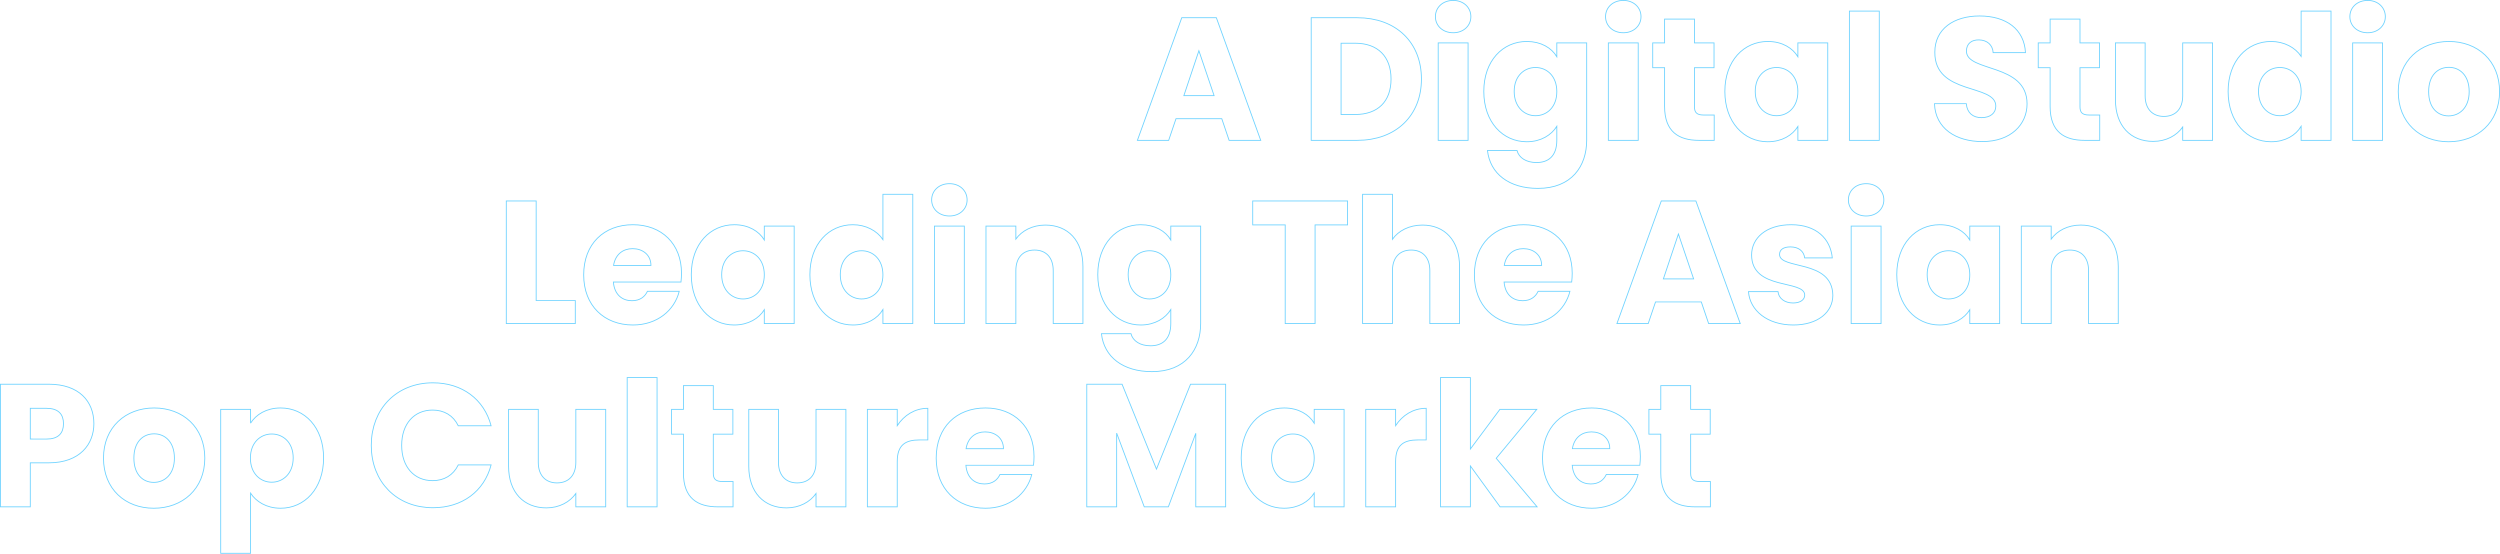
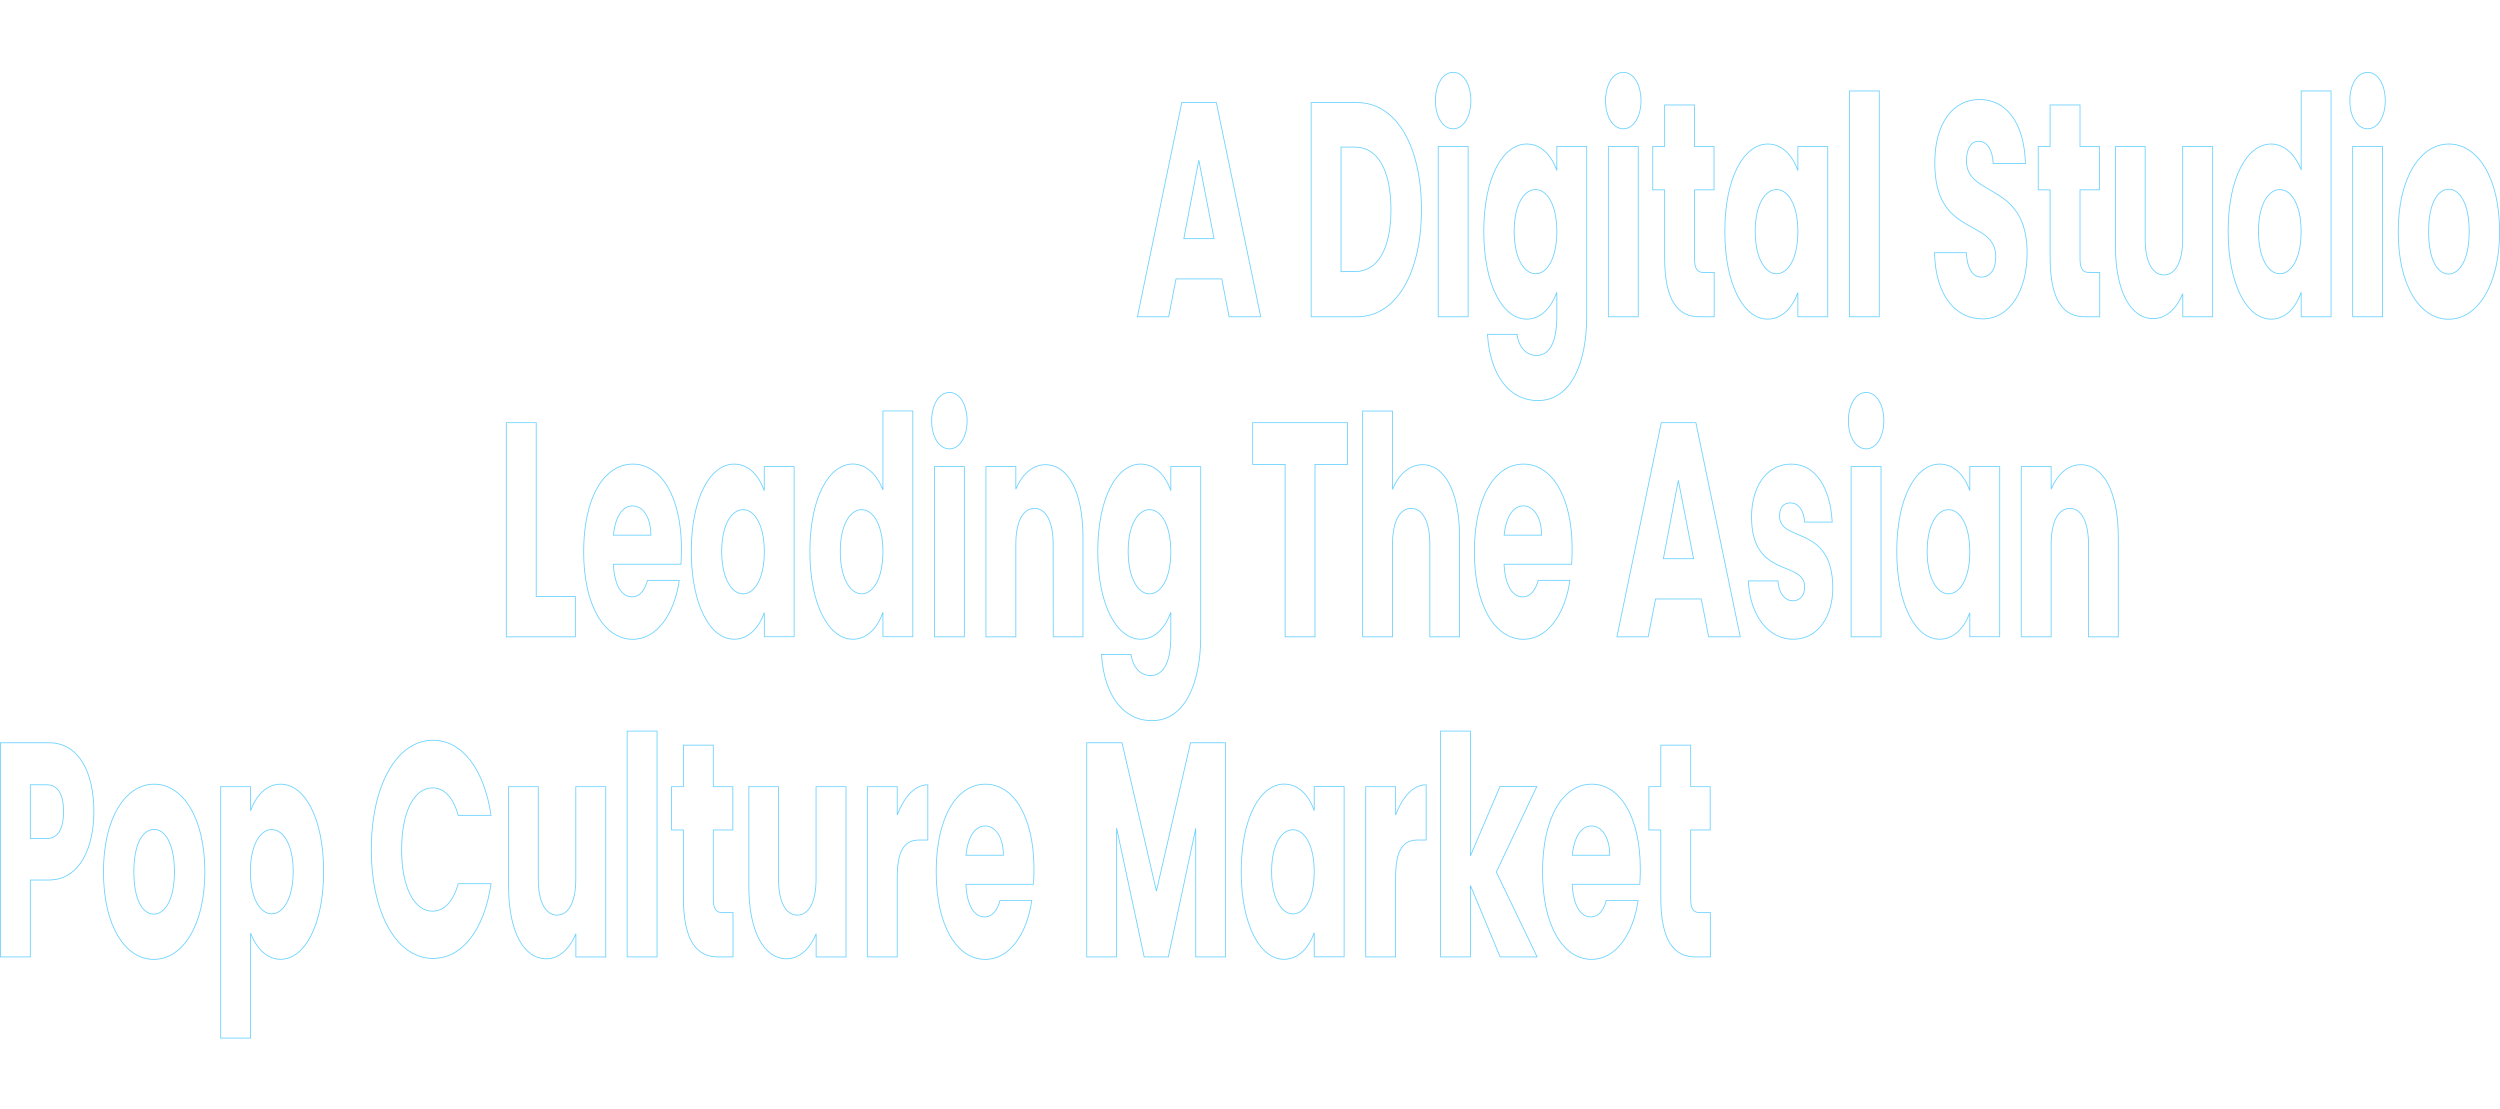
- <svg xmlns="http://www.w3.org/2000/svg" width="2919.59" height="646.668" viewBox="0 0 2919.59 646.668">
-   <g id="그룹_2963" data-name="그룹 2963" transform="translate(927.02 -609.096)">
-     <path id="패스_2285" data-name="패스 2285" d="M-689.622,0H-652.7l-51.816-143.208h-40.392L-796.722,0h36.516l8.568-25.3h53.448Zm-17.544-52.224h-35.292l17.544-52.428Zm167.076-90.984h-53.652V0h53.652c45.7,0,75.072-29.172,75.072-71.6C-465.018-114.24-494.394-143.208-540.09-143.208ZM-558.858-30.192v-83.232h16.524c26.316,0,41.82,15.5,41.82,41.82s-15.5,41.412-41.82,41.412ZM-445.434,0h34.884V-113.832h-34.884Zm17.544-125.664c12.24,0,20.6-8.364,20.6-18.768,0-10.608-8.364-18.972-20.6-18.972-12.444,0-20.808,8.364-20.808,18.972C-448.7-134.028-440.334-125.664-427.89-125.664Zm35.7,68.544c0,35.9,22.236,58.752,50.184,58.752,16.728,0,28.764-7.956,35.088-17.952V-.2c0,19.176-10.4,26.112-23.664,26.112-12.036,0-20.6-5.508-22.848-14.076h-34.476c3.06,27.132,25.092,44.268,58.956,44.268,39.372,0,56.916-25.908,56.916-56.3V-113.832h-34.884v16.116c-6.12-10.2-18.36-17.748-35.088-17.748C-369.954-115.464-392.19-93.024-392.19-57.12Zm85.272.2c0,18.156-11.628,28.152-24.888,28.152-13.056,0-24.888-10.2-24.888-28.356s11.832-27.948,24.888-27.948C-318.546-85.068-306.918-75.072-306.918-56.916ZM-246.738,0h34.884V-113.832h-34.884Zm17.544-125.664c12.24,0,20.6-8.364,20.6-18.768,0-10.608-8.364-18.972-20.6-18.972-12.444,0-20.808,8.364-20.808,18.972C-250-134.028-241.638-125.664-229.194-125.664Zm48.144,86.088C-181.05-10-164.526,0-140.862,0h17.748V-29.58h-12.444c-7.752,0-10.608-2.856-10.608-9.588v-45.7h22.848v-28.968h-22.848v-27.744H-181.05v27.744h-13.872v28.968h13.872Zm70.38-17.544c0,35.9,22.236,58.752,49.98,58.752,16.932,0,28.968-7.752,35.292-17.748V0H9.486V-113.832H-25.4v16.116c-6.12-10-18.156-17.748-35.088-17.748C-88.434-115.464-110.67-93.024-110.67-57.12Zm85.272.2c0,18.156-11.628,28.152-24.888,28.152-13.056,0-24.888-10.2-24.888-28.356s11.832-27.948,24.888-27.948C-37.026-85.068-25.4-75.072-25.4-56.916ZM34.782,0H69.666V-150.96H34.782ZM242.25-42.636c0-47.94-70.788-36.72-70.788-61.608,0-8.976,6.324-13.26,14.688-13.056,9.384.2,15.912,5.712,16.524,14.892h37.74c-1.428-27.336-22.44-42.84-53.652-42.84-29.988,0-52.224,15.1-52.224,42.228-.408,50.8,71.2,36.516,71.2,63.036,0,8.364-6.528,13.464-16.728,13.464-9.792,0-16.728-5.3-17.748-16.32H134.13c1.02,28.968,25.092,44.268,55.9,44.268C223.482,1.428,242.25-18.564,242.25-42.636Zm26.928,3.06C269.178-10,285.7,0,309.366,0h17.748V-29.58H314.67c-7.752,0-10.608-2.856-10.608-9.588v-45.7H326.91v-28.968H304.062v-27.744H269.178v27.744H255.306v28.968h13.872ZM458.9-113.832H424.014V-52.02c0,15.5-8.568,24.072-22.032,24.072-13.056,0-21.828-8.568-21.828-24.072v-61.812h-34.68v66.5c0,30.4,17.748,48.552,44.064,48.552,15.3,0,27.54-6.936,34.476-16.728V0H458.9ZM477.054-57.12c0,35.9,22.236,58.752,50.184,58.752,16.728,0,28.764-7.548,35.088-17.952V0H597.21V-150.96H562.326v52.836c-6.936-10.4-19.992-17.34-35.088-17.34C499.29-115.464,477.054-93.024,477.054-57.12Zm85.272.2c0,18.156-11.628,28.152-24.888,28.152-13.056,0-24.888-10.2-24.888-28.356s11.832-27.948,24.888-27.948C550.7-85.068,562.326-75.072,562.326-56.916ZM622.506,0H657.39V-113.832H622.506ZM640.05-125.664c12.24,0,20.6-8.364,20.6-18.768,0-10.608-8.364-18.972-20.6-18.972-12.444,0-20.808,8.364-20.808,18.972C619.242-134.028,627.606-125.664,640.05-125.664ZM794.07-56.916c0-36.108-25.7-58.548-59.16-58.548-33.252,0-59.16,22.44-59.16,58.548S701.046,1.632,734.5,1.632,794.07-20.808,794.07-56.916Zm-82.824,0c0-19.38,11.016-28.356,23.664-28.356,12.24,0,23.664,8.976,23.664,28.356,0,19.176-11.628,28.356-24.072,28.356C721.854-28.56,711.246-37.74,711.246-56.916Z" transform="translate(1198 773)" fill="none" stroke="#6dd2ff" stroke-width="1" />
-     <path id="패스_2284" data-name="패스 2284" d="M-940.746-143.208V0h80.58V-26.928h-45.7v-116.28Zm147.492,55.692c11.628,0,21.42,7.14,21.42,19.584H-815.49C-813.45-80.58-804.678-87.516-793.254-87.516Zm54.468,49.776h-37.128c-2.856,6.12-8.364,11.016-18.156,11.016-11.22,0-20.4-6.936-21.624-21.828h78.948a88.161,88.161,0,0,0,.612-10.2c0-34.68-23.46-56.712-56.712-56.712-33.864,0-57.528,22.44-57.528,58.548S-826.3,1.632-792.846,1.632C-764.49,1.632-744.294-15.5-738.786-37.74Zm14.076-19.38c0,35.9,22.236,58.752,49.98,58.752,16.932,0,28.968-7.752,35.292-17.748V0h34.884V-113.832h-34.884v16.116c-6.12-10-18.156-17.748-35.088-17.748C-702.474-115.464-724.71-93.024-724.71-57.12Zm85.272.2c0,18.156-11.628,28.152-24.888,28.152-13.056,0-24.888-10.2-24.888-28.356s11.832-27.948,24.888-27.948C-651.066-85.068-639.438-75.072-639.438-56.916Zm53.244-.2c0,35.9,22.236,58.752,50.184,58.752,16.728,0,28.764-7.548,35.088-17.952V0h34.884V-150.96h-34.884v52.836c-6.936-10.4-19.992-17.34-35.088-17.34C-563.958-115.464-586.194-93.024-586.194-57.12Zm85.272.2c0,18.156-11.628,28.152-24.888,28.152-13.056,0-24.888-10.2-24.888-28.356s11.832-27.948,24.888-27.948C-512.55-85.068-500.922-75.072-500.922-56.916ZM-440.742,0h34.884V-113.832h-34.884ZM-423.2-125.664c12.24,0,20.6-8.364,20.6-18.768,0-10.608-8.364-18.972-20.6-18.972-12.444,0-20.808,8.364-20.808,18.972C-444.006-134.028-435.642-125.664-423.2-125.664ZM-302.022,0h34.68V-66.5c0-30.6-17.544-48.552-43.86-48.552-15.3,0-27.54,6.732-34.476,16.32v-15.1h-34.884V0h34.884V-61.812c0-15.5,8.568-24.072,21.828-24.072s21.828,8.568,21.828,24.072ZM-250-57.12c0,35.9,22.236,58.752,50.184,58.752,16.728,0,28.764-7.956,35.088-17.952V-.2c0,19.176-10.4,26.112-23.664,26.112-12.036,0-20.6-5.508-22.848-14.076h-34.476c3.06,27.132,25.092,44.268,58.956,44.268,39.372,0,56.916-25.908,56.916-56.3V-113.832H-164.73v16.116c-6.12-10.2-18.36-17.748-35.088-17.748C-227.766-115.464-250-93.024-250-57.12Zm85.272.2c0,18.156-11.628,28.152-24.888,28.152-13.056,0-24.888-10.2-24.888-28.356s11.832-27.948,24.888-27.948C-176.358-85.068-164.73-75.072-164.73-56.916Zm95.676-58.344H-31.11V0H3.774V-115.26H41.718v-27.948H-69.054ZM59.262,0H94.146V-61.812c0-15.5,8.568-24.072,21.828-24.072S137.8-77.316,137.8-61.812V0h34.68V-66.5c0-30.6-17.34-48.552-43.248-48.552-15.708,0-28.152,6.732-35.088,16.524V-150.96H59.262Zm187.68-87.516c11.628,0,21.42,7.14,21.42,19.584H224.706C226.746-80.58,235.518-87.516,246.942-87.516ZM301.41-37.74H264.282c-2.856,6.12-8.364,11.016-18.156,11.016-11.22,0-20.4-6.936-21.624-21.828H303.45a88.154,88.154,0,0,0,.612-10.2c0-34.68-23.46-56.712-56.712-56.712-33.864,0-57.528,22.44-57.528,58.548S213.894,1.632,247.35,1.632C275.706,1.632,295.9-15.5,301.41-37.74ZM463.386,0H500.31L448.494-143.208H408.1L356.286,0H392.8l8.568-25.3h53.448ZM445.842-52.224H410.55l17.544-52.428ZM608.43-33.048c-.612-42.432-62.22-29.58-62.22-47.736,0-5.508,4.488-8.772,12.648-8.772,9.792,0,15.708,5.1,16.728,12.852h32.232c-2.244-22.44-18.564-38.76-47.94-38.76-29.784,0-46.308,15.912-46.308,35.292,0,41.82,62.016,28.56,62.016,46.92,0,5.1-4.692,9.18-13.668,9.18-9.588,0-16.728-5.3-17.544-13.26H509.9C511.53-15.3,531.93,1.632,562.326,1.632,590.886,1.632,608.43-13.26,608.43-33.048ZM629.85,0h34.884V-113.832H629.85Zm17.544-125.664c12.24,0,20.6-8.364,20.6-18.768,0-10.608-8.364-18.972-20.6-18.972-12.444,0-20.808,8.364-20.808,18.972C626.586-134.028,634.95-125.664,647.394-125.664Zm35.7,68.544c0,35.9,22.236,58.752,49.98,58.752,16.932,0,28.968-7.752,35.292-17.748V0H803.25V-113.832H768.366v16.116c-6.12-10-18.156-17.748-35.088-17.748C705.33-115.464,683.094-93.024,683.094-57.12Zm85.272.2c0,18.156-11.628,28.152-24.888,28.152-13.056,0-24.888-10.2-24.888-28.356s11.832-27.948,24.888-27.948C756.738-85.068,768.366-75.072,768.366-56.916ZM907.086,0h34.68V-66.5c0-30.6-17.544-48.552-43.86-48.552-15.3,0-27.54,6.732-34.476,16.32v-15.1H828.546V0H863.43V-61.812c0-15.5,8.568-24.072,21.828-24.072s21.828,8.568,21.828,24.072Z" transform="translate(605 987)" fill="none" stroke="#6dd2ff" stroke-width="1" />
-     <path id="패스_2283" data-name="패스 2283" d="M-960.636-79.152v-35.9h18.972c13.872,0,19.788,6.936,19.788,17.952s-5.916,17.952-19.788,17.952ZM-886.38-97.1c0-26.316-17.544-46.1-52.632-46.1H-995.52V0h34.884V-51.408h21.624C-902.5-51.408-886.38-73.44-886.38-97.1Zm129.54,40.188c0-36.108-25.7-58.548-59.16-58.548-33.252,0-59.16,22.44-59.16,58.548s25.3,58.548,58.752,58.548S-756.84-20.808-756.84-56.916Zm-82.824,0c0-19.38,11.016-28.356,23.664-28.356,12.24,0,23.664,8.976,23.664,28.356,0,19.176-11.628,28.356-24.072,28.356C-829.056-28.56-839.664-37.74-839.664-56.916Zm136.272-40.8v-16.116h-34.884v168.1h34.884V-15.912c6.324,9.588,18.36,17.544,35.088,17.544,27.948,0,50.184-22.848,50.184-58.752s-22.236-58.344-50.184-58.344C-685.032-115.464-697.068-107.712-703.392-97.716Zm49.776,40.6c0,18.156-11.832,28.356-25.092,28.356-13.056,0-24.888-10-24.888-28.152s11.832-28.152,24.888-28.152C-665.448-85.068-653.616-75.276-653.616-57.12Zm91.188-14.688c0,42.84,29.784,72.828,72.012,72.828,34.068,0,59.772-18.972,67.932-49.98h-38.352c-5.916,12.24-16.728,18.36-29.988,18.36-21.42,0-36.108-15.912-36.108-41.208s14.688-41.208,36.108-41.208c13.26,0,24.072,6.12,29.988,18.36h38.352c-8.16-31.008-33.864-50.184-67.932-50.184C-532.644-144.84-562.428-114.648-562.428-71.808Zm273.768-42.024h-34.884V-52.02c0,15.5-8.568,24.072-22.032,24.072-13.056,0-21.828-8.568-21.828-24.072v-61.812h-34.68v66.5c0,30.4,17.748,48.552,44.064,48.552,15.3,0,27.54-6.936,34.476-16.728V0h34.884ZM-263.568,0h34.884V-150.96h-34.884Zm65.688-39.576C-197.88-10-181.356,0-157.692,0h17.748V-29.58h-12.444c-7.752,0-10.608-2.856-10.608-9.588v-45.7h22.848v-28.968H-163v-27.744H-197.88v27.744h-13.872v28.968h13.872ZM-8.16-113.832H-43.044V-52.02c0,15.5-8.568,24.072-22.032,24.072-13.056,0-21.828-8.568-21.828-24.072v-61.812h-34.68v66.5c0,30.4,17.748,48.552,44.064,48.552,15.3,0,27.54-6.936,34.476-16.728V0H-8.16Zm59.976,61c0-19.584,9.588-25.3,26.112-25.3h9.588v-36.924c-15.3,0-27.744,8.16-35.7,20.2v-18.972H16.932V0H51.816Zm102.612-34.68c11.628,0,21.42,7.14,21.42,19.584H132.192C134.232-80.58,143-87.516,154.428-87.516ZM208.9-37.74H171.768c-2.856,6.12-8.364,11.016-18.156,11.016-11.22,0-20.4-6.936-21.624-21.828h78.948a88.151,88.151,0,0,0,.612-10.2c0-34.68-23.46-56.712-56.712-56.712-33.864,0-57.528,22.44-57.528,58.548S121.38,1.632,154.836,1.632C183.192,1.632,203.388-15.5,208.9-37.74ZM273.156,0H308.04V-86.088L340.272,0h28.152l32.028-85.884V0h34.884V-143.208h-41l-39.78,99.144-40.188-99.144H273.156ZM453.492-57.12c0,35.9,22.236,58.752,49.98,58.752,16.932,0,28.968-7.752,35.292-17.748V0h34.884V-113.832H538.764v16.116c-6.12-10-18.156-17.748-35.088-17.748C475.728-115.464,453.492-93.024,453.492-57.12Zm85.272.2c0,18.156-11.628,28.152-24.888,28.152-13.056,0-24.888-10.2-24.888-28.356s11.832-27.948,24.888-27.948C527.136-85.068,538.764-75.072,538.764-56.916Zm95.064,4.08c0-19.584,9.588-25.3,26.112-25.3h9.588v-36.924c-15.3,0-27.744,8.16-35.7,20.2v-18.972H598.944V0h34.884ZM686.256,0H721.14V-47.736L755.82,0h43.248L751.332-56.712l47.328-57.12H755.616L721.14-67.524V-150.96H686.256ZM862.512-87.516c11.628,0,21.42,7.14,21.42,19.584H840.276C842.316-80.58,851.088-87.516,862.512-87.516ZM916.98-37.74H879.852C877-31.62,871.488-26.724,861.7-26.724c-11.22,0-20.4-6.936-21.624-21.828H919.02a88.148,88.148,0,0,0,.612-10.2c0-34.68-23.46-56.712-56.712-56.712-33.864,0-57.528,22.44-57.528,58.548S829.464,1.632,862.92,1.632C891.276,1.632,911.472-15.5,916.98-37.74Zm26.52-1.836C943.5-10,960.024,0,983.688,0h17.748V-29.58H988.992c-7.752,0-10.608-2.856-10.608-9.588v-45.7h22.848v-28.968H978.384v-27.744H943.5v27.744H929.628v28.968H943.5Z" transform="translate(69 1201)" fill="none" stroke="#6dd2ff" stroke-width="1" />
+ <svg xmlns="http://www.w3.org/2000/svg" version="1.1" id="Layer_1" x="0px" y="0px" viewBox="0 0 2919.6 1294.7" style="enable-background:new 0 0 2919.6 1294.7;" xml:space="preserve">
+   <style type="text/css">
+ 	.st0{fill:none;stroke:#6DD2FF;}
+ </style>
+   <g id="그룹_2963" transform="translate(927.02 -609.096)">
+     <path id="패스_2285" class="st0" d="M508.4,979h36.9l-51.8-250.1h-40.4L401.3,979h36.5l8.6-44.2h53.4L508.4,979z M490.8,887.8   h-35.3l17.5-91.6L490.8,887.8z M657.9,728.9h-53.7V979h53.7c45.7,0,75.1-51,75.1-125.1C733,779.5,703.6,728.9,657.9,728.9   L657.9,728.9z M639.1,926.3V780.9h16.5c26.3,0,41.8,27.1,41.8,73c0,46-15.5,72.3-41.8,72.3L639.1,926.3z M752.6,979h34.9V780.2   h-34.9V979z M770.1,759.5c12.2,0,20.6-14.6,20.6-32.8c0-18.5-8.4-33.1-20.6-33.1c-12.4,0-20.8,14.6-20.8,33.1   C749.3,744.9,757.7,759.5,770.1,759.5L770.1,759.5z M805.8,879.2c0,62.7,22.2,102.6,50.2,102.6c16.7,0,28.8-13.9,35.1-31.4v28.2   c0,33.5-10.4,45.6-23.7,45.6c-12,0-20.6-9.6-22.8-24.6h-34.5c3.1,47.4,25.1,77.3,59,77.3c39.4,0,56.9-45.3,56.9-98.3V780.2h-34.9   v28.1c-6.1-17.8-18.4-31-35.1-31C828,777.3,805.8,816.5,805.8,879.2L805.8,879.2z M891.1,879.6c0,31.7-11.6,49.2-24.9,49.2   c-13.1,0-24.9-17.8-24.9-49.5s11.8-48.8,24.9-48.8C879.5,830.4,891.1,847.9,891.1,879.6L891.1,879.6z M951.3,979h34.9V780.2h-34.9   V979z M968.8,759.5c12.2,0,20.6-14.6,20.6-32.8c0-18.5-8.4-33.1-20.6-33.1c-12.4,0-20.8,14.6-20.8,33.1   C948,744.9,956.4,759.5,968.8,759.5z M1017,909.9c0,51.7,16.5,69.1,40.2,69.1h17.7v-51.7h-12.4c-7.8,0-10.6-5-10.6-16.7v-79.8h22.8   v-50.6h-22.8v-48.5H1017v48.5h-13.9v50.6h13.9V909.9z M1087.3,879.2c0,62.7,22.2,102.6,50,102.6c16.9,0,29-13.5,35.3-31V979h34.9   V780.2h-34.9v28.1c-6.1-17.5-18.2-31-35.1-31C1109.6,777.3,1087.3,816.5,1087.3,879.2z M1172.6,879.6c0,31.7-11.6,49.2-24.9,49.2   c-13.1,0-24.9-17.8-24.9-49.5s11.8-48.8,24.9-48.8C1161,830.4,1172.6,847.9,1172.6,879.6L1172.6,879.6z M1232.8,979h34.9V715.3   h-34.9V979z M1440.3,904.5c0-83.7-70.8-64.1-70.8-107.6c0-15.7,6.3-23.2,14.7-22.8c9.4,0.3,15.9,10,16.5,26h37.7   c-1.4-47.7-22.4-74.8-53.7-74.8c-30,0-52.2,26.4-52.2,73.8c-0.4,88.7,71.2,63.8,71.2,110.1c0,14.6-6.5,23.5-16.7,23.5   c-9.8,0-16.7-9.3-17.7-28.5h-37.1c1,50.6,25.1,77.3,55.9,77.3C1421.5,981.5,1440.3,946.6,1440.3,904.5z M1467.2,909.9   c0,51.7,16.5,69.1,40.2,69.1h17.7v-51.7h-12.4c-7.8,0-10.6-5-10.6-16.7v-79.8h22.8v-50.6h-22.8v-48.5h-34.9v48.5h-13.9v50.6h13.9   V909.9z M1656.9,780.2H1622v108c0,27.1-8.6,42-22,42c-13.1,0-21.8-15-21.8-42v-108h-34.7v116.2c0,53.1,17.7,84.8,44.1,84.8   c15.3,0,27.5-12.1,34.5-29.2V979h34.9V780.2z M1675.1,879.2c0,62.7,22.2,102.6,50.2,102.6c16.7,0,28.8-13.2,35.1-31.4V979h34.9   V715.3h-34.9v92.3c-6.9-18.2-20-30.3-35.1-30.3C1697.3,777.3,1675.1,816.5,1675.1,879.2z M1760.3,879.6c0,31.7-11.6,49.2-24.9,49.2   c-13.1,0-24.9-17.8-24.9-49.5s11.8-48.8,24.9-48.8C1748.7,830.4,1760.3,847.9,1760.3,879.6L1760.3,879.6z M1820.5,979h34.9V780.2   h-34.9V979z M1838,759.5c12.2,0,20.6-14.6,20.6-32.8c0-18.5-8.4-33.1-20.6-33.1c-12.4,0-20.8,14.6-20.8,33.1   C1817.2,744.9,1825.6,759.5,1838,759.5z M1992.1,879.6c0-63.1-25.7-102.3-59.2-102.3c-33.3,0-59.2,39.2-59.2,102.3   s25.3,102.3,58.8,102.3S1992.1,942.7,1992.1,879.6z M1909.2,879.6c0-33.9,11-49.5,23.7-49.5c12.2,0,23.7,15.7,23.7,49.5   c0,33.5-11.6,49.5-24.1,49.5C1919.9,929.1,1909.2,913.1,1909.2,879.6L1909.2,879.6z" />
+     <path id="패스_2284" class="st0" d="M-335.7,1102.7v250.1h80.6v-47h-45.7v-203.1H-335.7z M-188.3,1199.9   c11.6,0,21.4,12.5,21.4,34.2h-43.7C-208.5,1212-199.7,1199.9-188.3,1199.9L-188.3,1199.9z M-133.8,1286.9h-37.1   c-2.9,10.7-8.4,19.2-18.2,19.2c-11.2,0-20.4-12.1-21.6-38.1h78.9c0.4-5.9,0.6-11.9,0.6-17.8c0-60.6-23.5-99.1-56.7-99.1   c-33.9,0-57.5,39.2-57.5,102.3s24.1,102.3,57.5,102.3C-159.5,1355.6-139.3,1325.7-133.8,1286.9L-133.8,1286.9z M-119.7,1253   c0,62.7,22.2,102.6,50,102.6c16.9,0,29-13.5,35.3-31v28.1H0.4V1154h-34.9v28.1c-6.1-17.5-18.2-31-35.1-31   C-97.5,1151.1-119.7,1190.3-119.7,1253L-119.7,1253z M-34.4,1253.4c0,31.7-11.6,49.2-24.9,49.2c-13.1,0-24.9-17.8-24.9-49.5   s11.8-48.8,24.9-48.8C-46.1,1204.2-34.4,1221.7-34.4,1253.4L-34.4,1253.4z M18.8,1253c0,62.7,22.2,102.6,50.2,102.6   c16.7,0,28.8-13.2,35.1-31.4v28.5H139v-263.7h-34.9v92.3c-6.9-18.2-20-30.3-35.1-30.3C41,1151.1,18.8,1190.3,18.8,1253L18.8,1253z    M104.1,1253.4c0,31.7-11.6,49.2-24.9,49.2c-13.1,0-24.9-17.8-24.9-49.5s11.8-48.8,24.9-48.8   C92.5,1204.2,104.1,1221.7,104.1,1253.4L104.1,1253.4z M164.3,1352.8h34.9V1154h-34.9V1352.8z M181.8,1133.3   c12.2,0,20.6-14.6,20.6-32.8c0-18.5-8.4-33.1-20.6-33.1c-12.4,0-20.8,14.6-20.8,33.1C161,1118.7,169.4,1133.3,181.8,1133.3z    M303,1352.8h34.7v-116.2c0-53.4-17.5-84.8-43.9-84.8c-15.3,0-27.5,11.8-34.5,28.5V1154h-34.9v198.8h34.9v-108   c0-27.1,8.6-42,21.8-42s21.8,15,21.8,42L303,1352.8z M355,1253c0,62.7,22.2,102.6,50.2,102.6c16.7,0,28.8-13.9,35.1-31.4v28.2   c0,33.5-10.4,45.6-23.7,45.6c-12,0-20.6-9.6-22.8-24.6h-34.5c3.1,47.4,25.1,77.3,59,77.3c39.4,0,56.9-45.3,56.9-98.3V1154h-34.9   v28.1c-6.1-17.8-18.4-31-35.1-31C377.2,1151.1,355,1190.3,355,1253z M440.3,1253.4c0,31.7-11.6,49.2-24.9,49.2   c-13.1,0-24.9-17.8-24.9-49.5s11.8-48.8,24.9-48.8C428.6,1204.2,440.3,1221.7,440.3,1253.4L440.3,1253.4z M535.9,1151.5h37.9v201.3   h34.9v-201.3h37.9v-48.8H535.9L535.9,1151.5z M664.3,1352.8h34.9v-108c0-27.1,8.6-42,21.8-42s21.8,15,21.8,42v108h34.7v-116.2   c0-53.4-17.3-84.8-43.2-84.8c-15.7,0-28.2,11.8-35.1,28.9v-91.6h-34.9V1352.8z M851.9,1199.9c11.6,0,21.4,12.5,21.4,34.2h-43.7   C831.7,1212,840.5,1199.9,851.9,1199.9L851.9,1199.9z M906.4,1286.9h-37.1c-2.9,10.7-8.4,19.2-18.2,19.2   c-11.2,0-20.4-12.1-21.6-38.1h78.9c0.4-5.9,0.6-11.9,0.6-17.8c0-60.6-23.5-99.1-56.7-99.1c-33.9,0-57.5,39.2-57.5,102.3   s24.1,102.3,57.5,102.3C880.7,1355.6,900.9,1325.7,906.4,1286.9z M1068.4,1352.8h36.9l-51.8-250.1h-40.4l-51.8,250.1h36.5l8.6-44.2   h53.4L1068.4,1352.8z M1050.8,1261.6h-35.3l17.5-91.6L1050.8,1261.6z M1213.4,1295.1c-0.6-74.1-62.2-51.7-62.2-83.4   c0-9.6,4.5-15.3,12.6-15.3c9.8,0,15.7,8.9,16.7,22.4h32.2c-2.2-39.2-18.6-67.7-47.9-67.7c-29.8,0-46.3,27.8-46.3,61.6   c0,73,62,49.9,62,82c0,8.9-4.7,16-13.7,16c-9.6,0-16.7-9.3-17.5-23.2h-34.5c1.6,38.5,22,68.1,52.4,68.1   C1195.9,1355.6,1213.4,1329.6,1213.4,1295.1z M1234.8,1352.8h34.9V1154h-34.9V1352.8z M1252.4,1133.3c12.2,0,20.6-14.6,20.6-32.8   c0-18.5-8.4-33.1-20.6-33.1c-12.4,0-20.8,14.6-20.8,33.1C1231.6,1118.7,1239.9,1133.3,1252.4,1133.3z M1288.1,1253   c0,62.7,22.2,102.6,50,102.6c16.9,0,29-13.5,35.3-31v28.1h34.9V1154h-34.9v28.1c-6.1-17.5-18.2-31-35.1-31   C1310.3,1151.1,1288.1,1190.3,1288.1,1253z M1373.4,1253.4c0,31.7-11.6,49.2-24.9,49.2c-13.1,0-24.9-17.8-24.9-49.5   s11.8-48.8,24.9-48.8C1361.7,1204.2,1373.4,1221.7,1373.4,1253.4L1373.4,1253.4z M1512.1,1352.8h34.7v-116.2   c0-53.4-17.5-84.8-43.9-84.8c-15.3,0-27.5,11.8-34.5,28.5V1154h-34.9v198.8h34.9v-108c0-27.1,8.6-42,21.8-42s21.8,15,21.8,42   V1352.8z" />
+     <path id="패스_2283" class="st0" d="M-891.6,1588.3v-62.7h19c13.9,0,19.8,12.1,19.8,31.4c0,19.2-5.9,31.4-19.8,31.4   L-891.6,1588.3z M-817.4,1557c0-46-17.5-80.5-52.6-80.5h-56.5v250.1h34.9v-89.8h21.6C-833.5,1636.8-817.4,1598.3-817.4,1557z    M-687.8,1627.2c0-63.1-25.7-102.3-59.2-102.3c-33.3,0-59.2,39.2-59.2,102.3s25.3,102.3,58.8,102.3S-687.8,1690.2-687.8,1627.2   L-687.8,1627.2z M-770.7,1627.2c0-33.9,11-49.5,23.7-49.5c12.2,0,23.7,15.7,23.7,49.5c0,33.5-11.6,49.5-24.1,49.5   C-760.1,1676.7-770.7,1660.7-770.7,1627.2L-770.7,1627.2z M-634.4,1555.9v-28.1h-34.9v293.6h34.9v-122.6   c6.3,16.7,18.4,30.6,35.1,30.6c27.9,0,50.2-39.9,50.2-102.6s-22.2-101.9-50.2-101.9C-616,1524.9-628.1,1538.4-634.4,1555.9   L-634.4,1555.9z M-584.6,1626.8c0,31.7-11.8,49.5-25.1,49.5c-13.1,0-24.9-17.5-24.9-49.2c0-31.7,11.8-49.2,24.9-49.2   C-596.4,1578-584.6,1595.1-584.6,1626.8L-584.6,1626.8z M-493.4,1601.2c0,74.8,29.8,127.2,72,127.2c34.1,0,59.8-33.1,67.9-87.3   h-38.4c-5.9,21.4-16.7,32.1-30,32.1c-21.4,0-36.1-27.8-36.1-72s14.7-72,36.1-72c13.3,0,24.1,10.7,30,32.1h38.4   c-8.2-54.2-33.9-87.7-67.9-87.7C-463.6,1473.6-493.4,1526.3-493.4,1601.2L-493.4,1601.2z M-219.7,1527.8h-34.9v108   c0,27.1-8.6,42-22,42c-13.1,0-21.8-15-21.8-42v-108h-34.7v116.2c0,53.1,17.7,84.8,44.1,84.8c15.3,0,27.5-12.1,34.5-29.2v27.1h34.9   V1527.8z M-194.6,1726.6h34.9v-263.7h-34.9V1726.6z M-128.9,1657.5c0,51.7,16.5,69.1,40.2,69.1h17.7v-51.7h-12.4   c-7.8,0-10.6-5-10.6-16.7v-79.8h22.8v-50.6H-94v-48.5h-34.9v48.5h-13.9v50.6h13.9L-128.9,1657.5z M60.8,1527.8H26v108   c0,27.1-8.6,42-22,42c-13.1,0-21.8-15-21.8-42v-108h-34.7v116.2c0,53.1,17.7,84.8,44.1,84.8c15.3,0,27.5-12.1,34.5-29.2v27.1h34.9   V1527.8z M120.8,1634.3c0-34.2,9.6-44.2,26.1-44.2h9.6v-64.5c-15.3,0-27.7,14.3-35.7,35.3v-33.1H85.9v198.8h34.9V1634.3z    M223.4,1573.7c11.6,0,21.4,12.5,21.4,34.2h-43.7C203.2,1585.8,212,1573.7,223.4,1573.7L223.4,1573.7z M277.9,1660.7h-37.1   c-2.9,10.7-8.4,19.2-18.2,19.2c-11.2,0-20.4-12.1-21.6-38.1h78.9c0.4-5.9,0.6-11.9,0.6-17.8c0-60.6-23.5-99.1-56.7-99.1   c-33.9,0-57.5,39.2-57.5,102.3s24.1,102.3,57.5,102.3C252.2,1729.4,272.4,1699.5,277.9,1660.7z M342.2,1726.6H377v-150.4   l32.2,150.4h28.2l32-150v150h34.9v-250.1h-41l-39.8,173.2l-40.2-173.2h-41.2V1726.6z M522.5,1626.8c0,62.7,22.2,102.6,50,102.6   c16.9,0,29-13.5,35.3-31v28.1h34.9v-198.8h-34.9v28.1c-6.1-17.5-18.2-31-35.1-31C544.7,1524.9,522.5,1564.1,522.5,1626.8z    M607.8,1627.2c0,31.7-11.6,49.2-24.9,49.2c-13.1,0-24.9-17.8-24.9-49.5s11.8-48.8,24.9-48.8C596.1,1578,607.8,1595.5,607.8,1627.2   L607.8,1627.2z M702.8,1634.3c0-34.2,9.6-44.2,26.1-44.2h9.6v-64.5c-15.3,0-27.7,14.3-35.7,35.3v-33.1h-34.9v198.8h34.9   L702.8,1634.3z M755.3,1726.6h34.9v-83.4l34.7,83.4h43.2l-47.7-99.1l47.3-99.8h-43l-34.5,80.9v-145.7h-34.9V1726.6z M931.5,1573.7   c11.6,0,21.4,12.5,21.4,34.2h-43.7C911.3,1585.8,920.1,1573.7,931.5,1573.7z M986,1660.7h-37.1c-2.9,10.7-8.4,19.2-18.2,19.2   c-11.2,0-20.4-12.1-21.6-38.1H988c0.4-5.9,0.6-11.9,0.6-17.8c0-60.6-23.5-99.1-56.7-99.1c-33.9,0-57.5,39.2-57.5,102.3   s24.1,102.3,57.5,102.3C960.3,1729.4,980.5,1699.5,986,1660.7z M1012.5,1657.5c0,51.7,16.5,69.1,40.2,69.1h17.7v-51.7H1058   c-7.8,0-10.6-5-10.6-16.7v-79.8h22.8v-50.6h-22.8v-48.5h-34.9v48.5h-13.9v50.6h13.9V1657.5z" />
  </g>
</svg>
